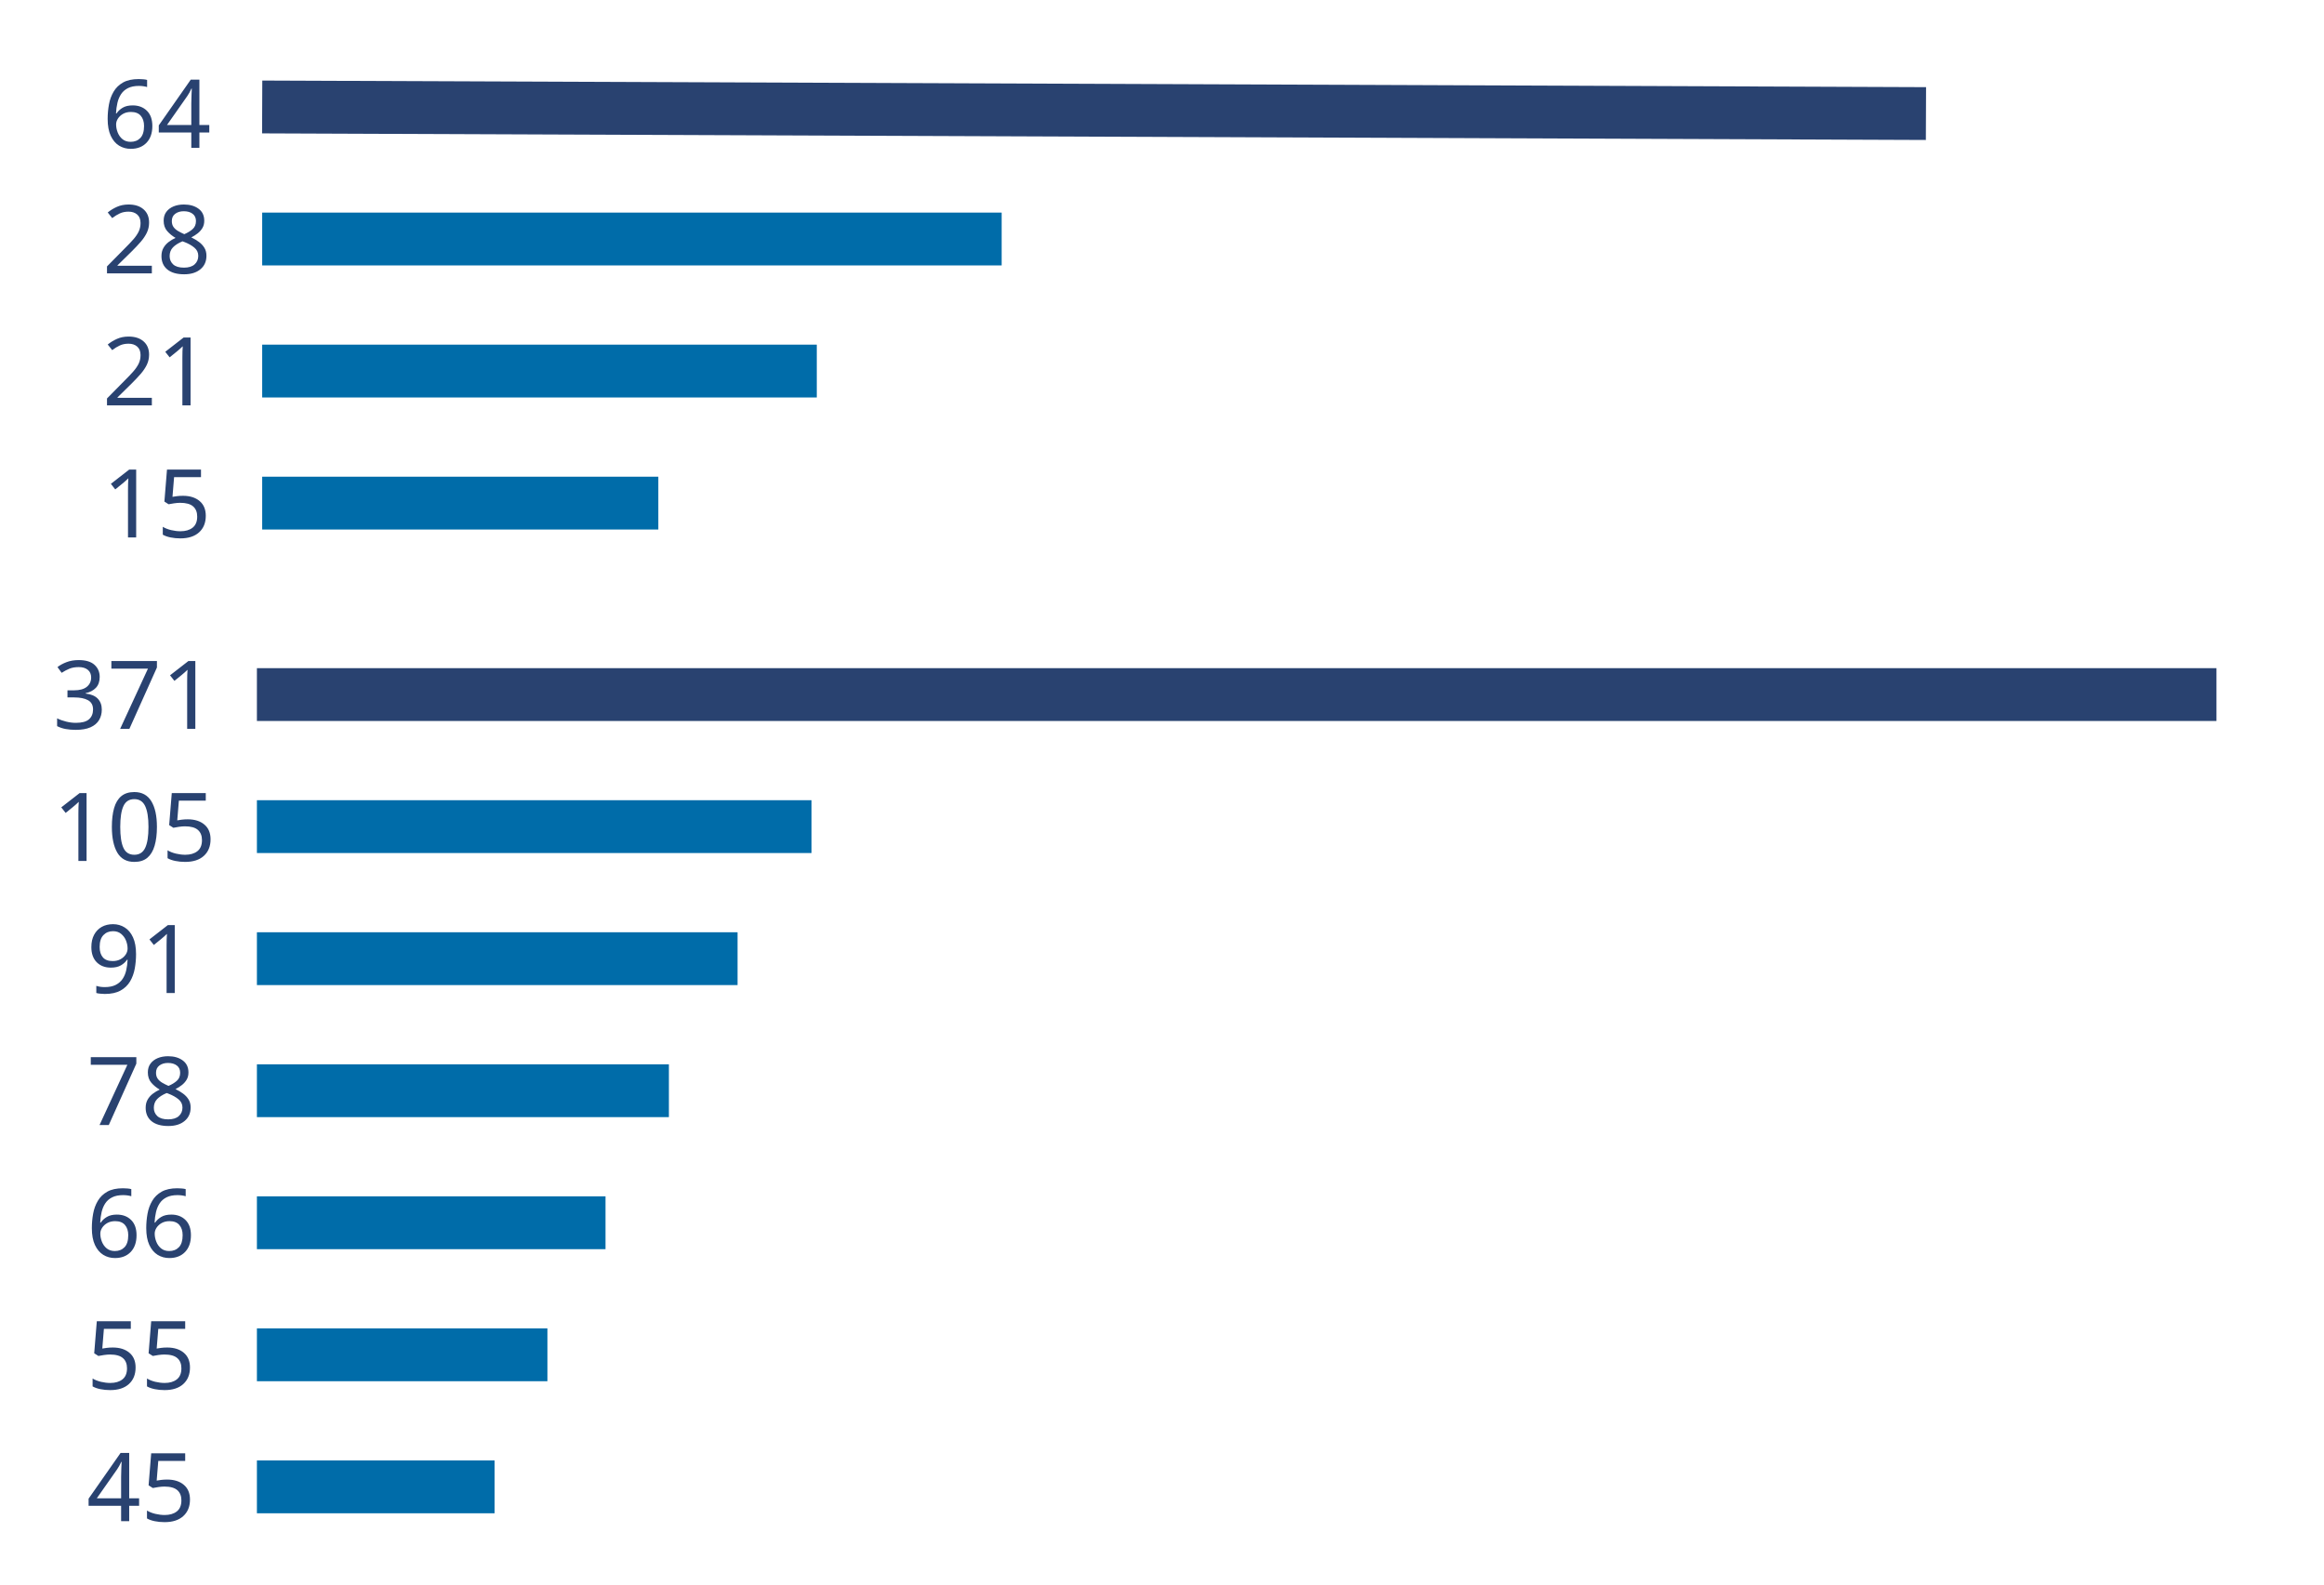
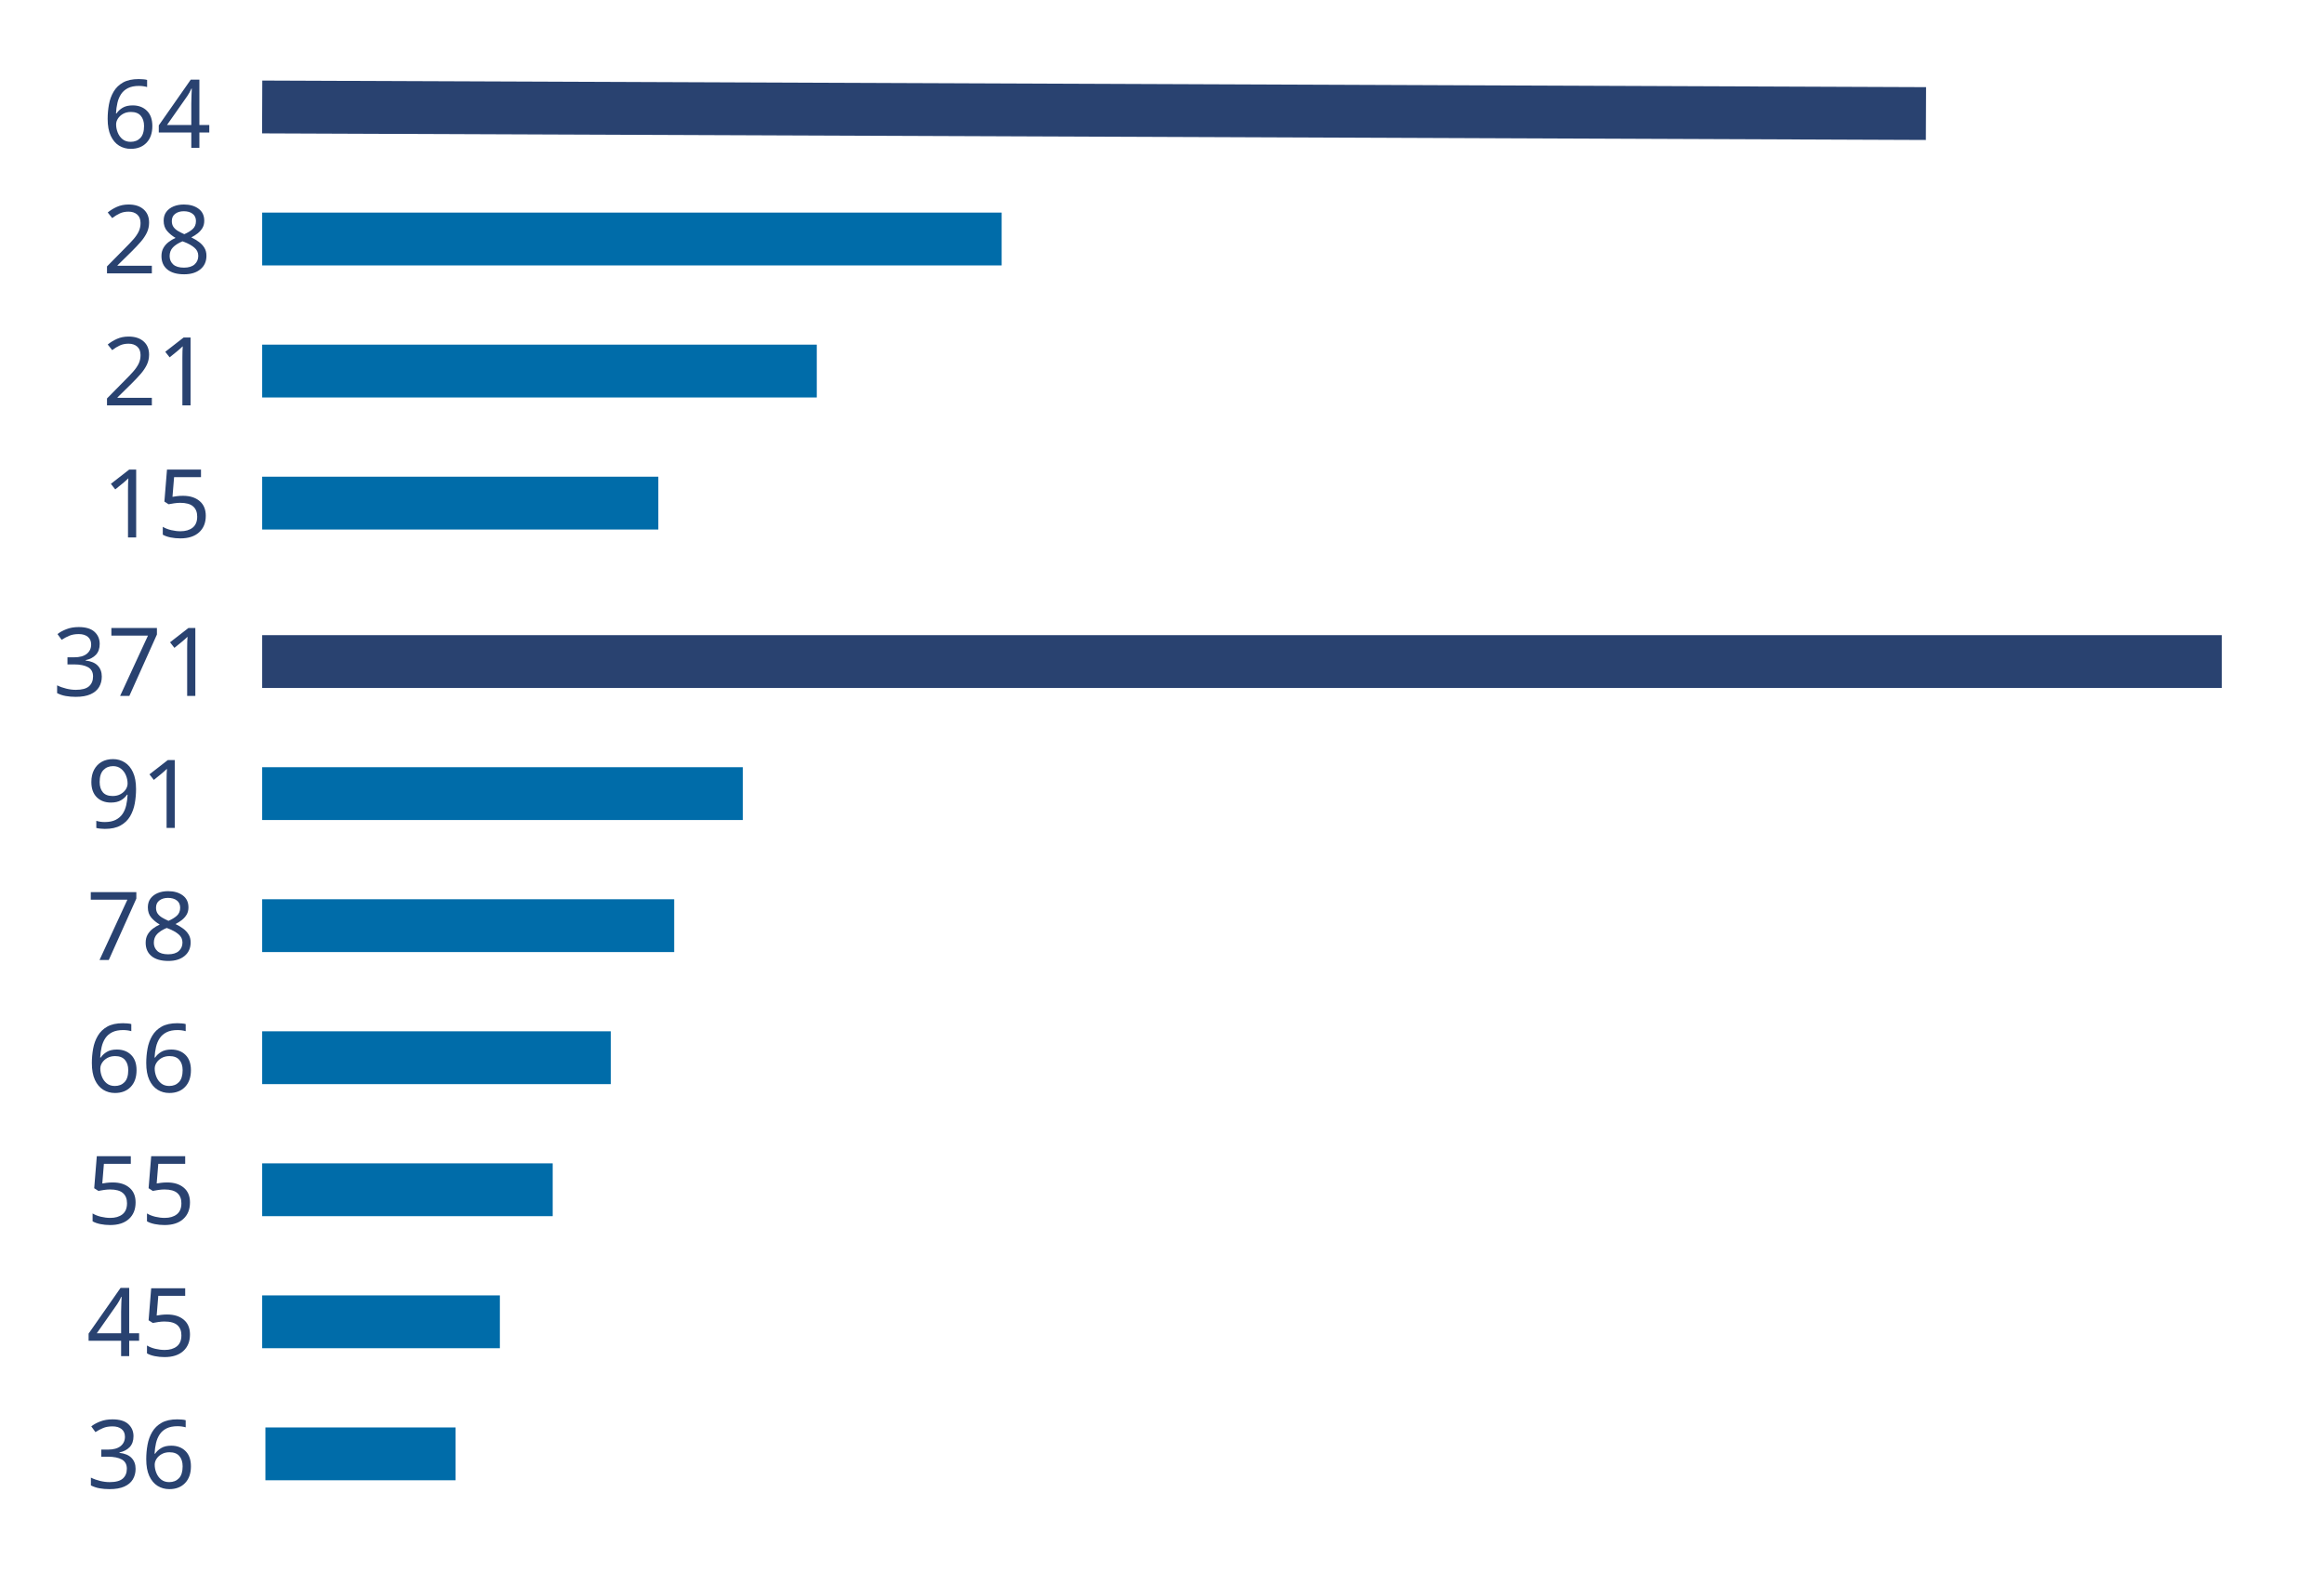
<svg xmlns="http://www.w3.org/2000/svg" version="1.1" x="0px" y="0px" width="880" height="600" viewBox="0, 0, 880, 600">
  <g id="Background">
    <rect x="0" y="0" width="880" height="600" fill="#000000" fill-opacity="0" />
  </g>
  <g id="Layer 1">
    <path d="M99.281,40.5 L729.281,43" fill-opacity="0" stroke="#294270" stroke-width="20" />
-     <path d="M97.281,313 L307.281,313" fill-opacity="0" stroke="#006CA9" stroke-width="20" />
    <path d="M99.281,140.5 L309.281,140.5" fill-opacity="0" stroke="#006CA9" stroke-width="20" />
    <path d="M99.281,190.5 L249.281,190.5" fill-opacity="0" stroke="#006CA9" stroke-width="20" />
    <text transform="matrix(1, 0, 0, 1, 64.375, 42.5)">
      <tspan x="-25.594" y="13.5" font-family="Verdana-Bold" font-size="36" fill="#294270">64</tspan>
    </text>
    <text transform="matrix(1, 0, 0, 1, 64.375, 90)">
      <tspan x="-25.594" y="13.5" font-family="Verdana-Bold" font-size="36" fill="#294270">28</tspan>
    </text>
    <text transform="matrix(1, 0, 0, 1, 64.375, 190)">
      <tspan x="-25.594" y="13.5" font-family="Verdana-Bold" font-size="36" fill="#294270">15</tspan>
    </text>
    <text transform="matrix(1, 0, 0, 1, 64.375, 140)">
      <tspan x="-25.594" y="13.5" font-family="Verdana-Bold" font-size="36" fill="#294270">21</tspan>
    </text>
-     <path d="M97.281,263 L839.281,263" fill-opacity="0" stroke="#294270" stroke-width="20" />
-     <path d="M97.281,363 L279.281,363" fill-opacity="0" stroke="#006CA9" stroke-width="20" />
-     <path d="M97.281,413 L253.281,413" fill-opacity="0" stroke="#006CA9" stroke-width="20" />
-     <path d="M97.281,463 L229.281,463" fill-opacity="0" stroke="#006CA9" stroke-width="20" />
-     <path d="M97.281,513 L207.281,513" fill-opacity="0" stroke="#006CA9" stroke-width="20" />
-     <path d="M97.281,563 L187.281,563" fill-opacity="0" stroke="#006CA9" stroke-width="20" />
+     <path d="M99.281,250.5 L841.281,250.5" fill-opacity="0" stroke="#294270" stroke-width="20" />
+     <path d="M99.281,300.5 L281.281,300.5" fill-opacity="0" stroke="#006CA9" stroke-width="20" />
+     <path d="M99.281,350.5 L255.281,350.5" fill-opacity="0" stroke="#006CA9" stroke-width="20" />
+     <path d="M99.281,400.5 L231.281,400.5" fill-opacity="0" stroke="#006CA9" stroke-width="20" />
+     <path d="M99.281,450.5 L209.281,450.5" fill-opacity="0" stroke="#006CA9" stroke-width="20" />
+     <path d="M99.281,500.5 L189.281,500.5" fill-opacity="0" stroke="#006CA9" stroke-width="20" />
    <path d="M99.281,90.5 L379.281,90.5" fill-opacity="0" stroke="#006CA9" stroke-width="20" />
-     <text transform="matrix(1, 0, 0, 1, 58.391, 262.5)">
+     <text transform="matrix(1, 0, 0, 1, 58.391, 250)">
      <tspan x="-38.391" y="13.5" font-family="Verdana-Bold" font-size="36" fill="#294270">371</tspan>
    </text>
-     <text transform="matrix(1, 0, 0, 1, 58.391, 312.5)">
-       <tspan x="-38.391" y="13.5" font-family="Verdana-Bold" font-size="36" fill="#294270">105</tspan>
-     </text>
-     <text transform="matrix(1, 0, 0, 1, 58.391, 362.5)">
+     <text transform="matrix(1, 0, 0, 1, 58.391, 300)">
      <tspan x="-25.594" y="13.5" font-family="Verdana-Bold" font-size="36" fill="#294270">91</tspan>
    </text>
-     <text transform="matrix(1, 0, 0, 1, 58.391, 412.5)">
+     <text transform="matrix(1, 0, 0, 1, 58.391, 350)">
      <tspan x="-25.594" y="13.5" font-family="Verdana-Bold" font-size="36" fill="#294270">78</tspan>
    </text>
-     <text transform="matrix(1, 0, 0, 1, 58.391, 462.5)">
+     <text transform="matrix(1, 0, 0, 1, 58.391, 400)">
      <tspan x="-25.594" y="13.5" font-family="Verdana-Bold" font-size="36" fill="#294270">66</tspan>
    </text>
-     <text transform="matrix(1, 0, 0, 1, 58.391, 512.5)">
+     <text transform="matrix(1, 0, 0, 1, 58.391, 450)">
      <tspan x="-25.594" y="13.5" font-family="Verdana-Bold" font-size="36" fill="#294270">55</tspan>
    </text>
-     <text transform="matrix(1, 0, 0, 1, 58.391, 562.5)">
+     <text transform="matrix(1, 0, 0, 1, 58.391, 500)">
      <tspan x="-25.594" y="13.5" font-family="Verdana-Bold" font-size="36" fill="#294270">45</tspan>
+     </text>
+     <path d="M100.5,550.5 L172.5,550.5" fill-opacity="0" stroke="#006CA9" stroke-width="20" />
+     <text transform="matrix(1, 0, 0, 1, 58.391, 550)">
+       <tspan x="-25.594" y="13.5" font-family="Verdana-Bold" font-size="36" fill="#294270">36</tspan>
    </text>
  </g>
  <defs />
</svg>
